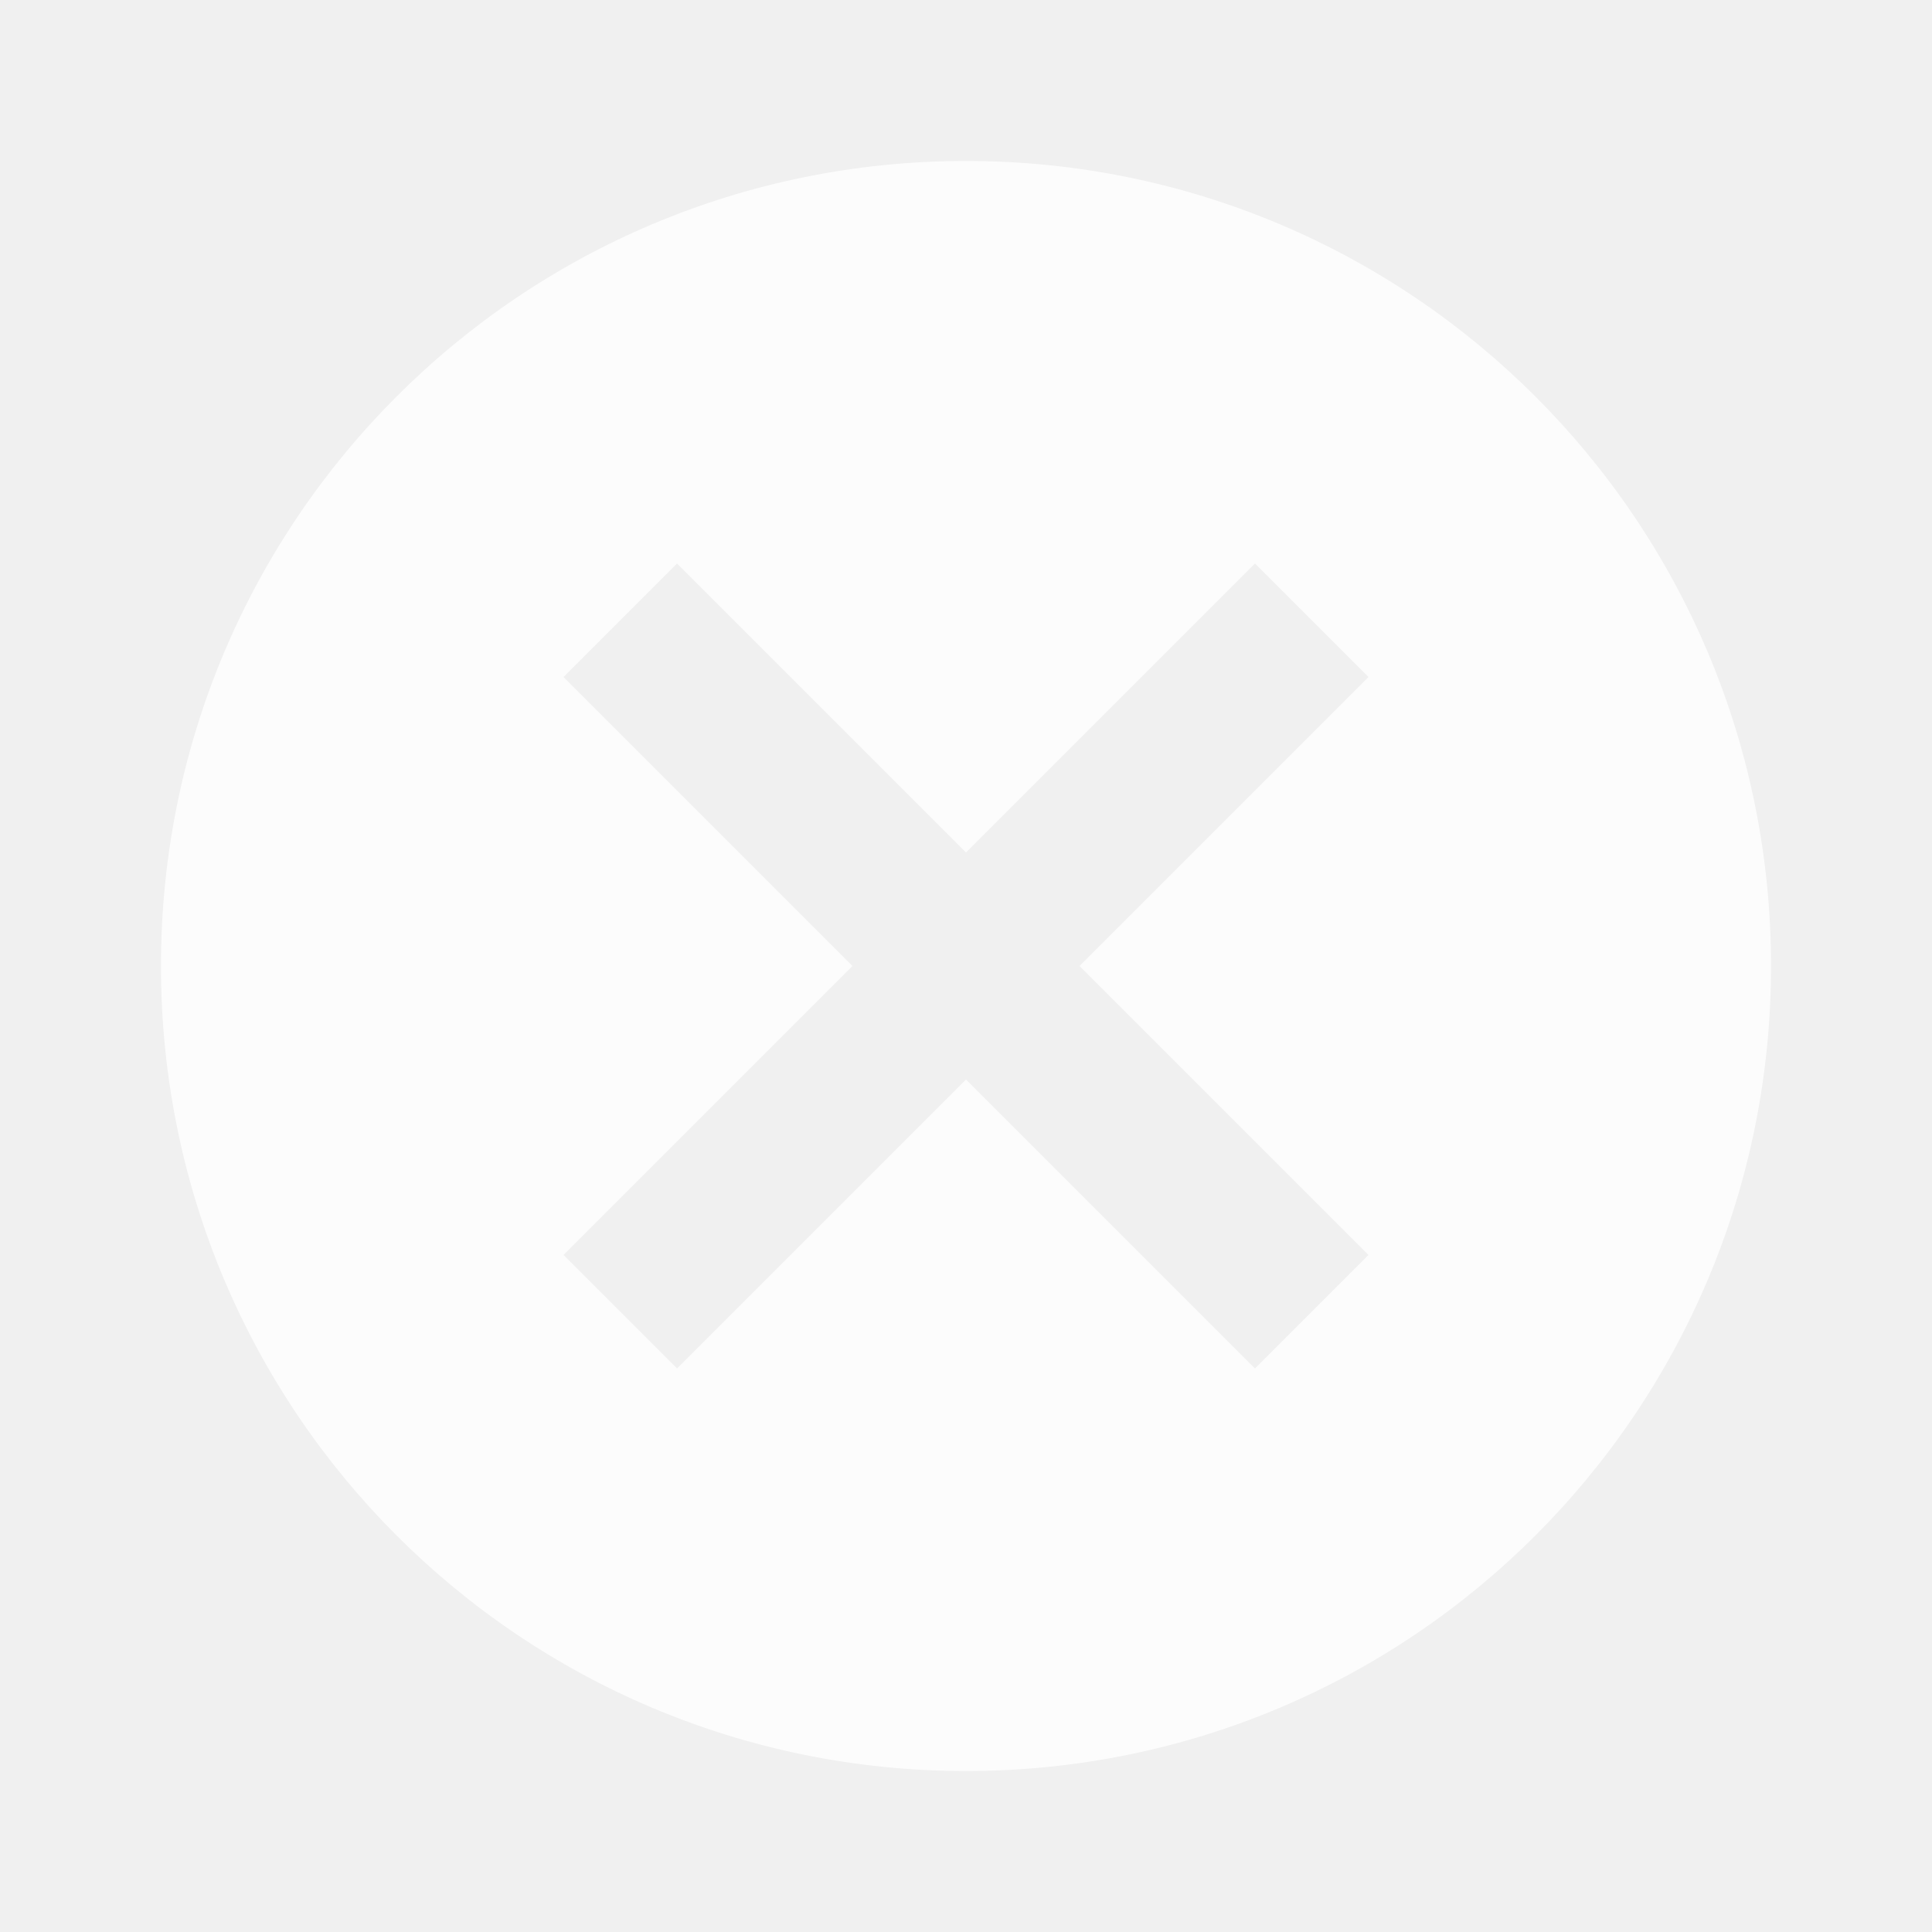
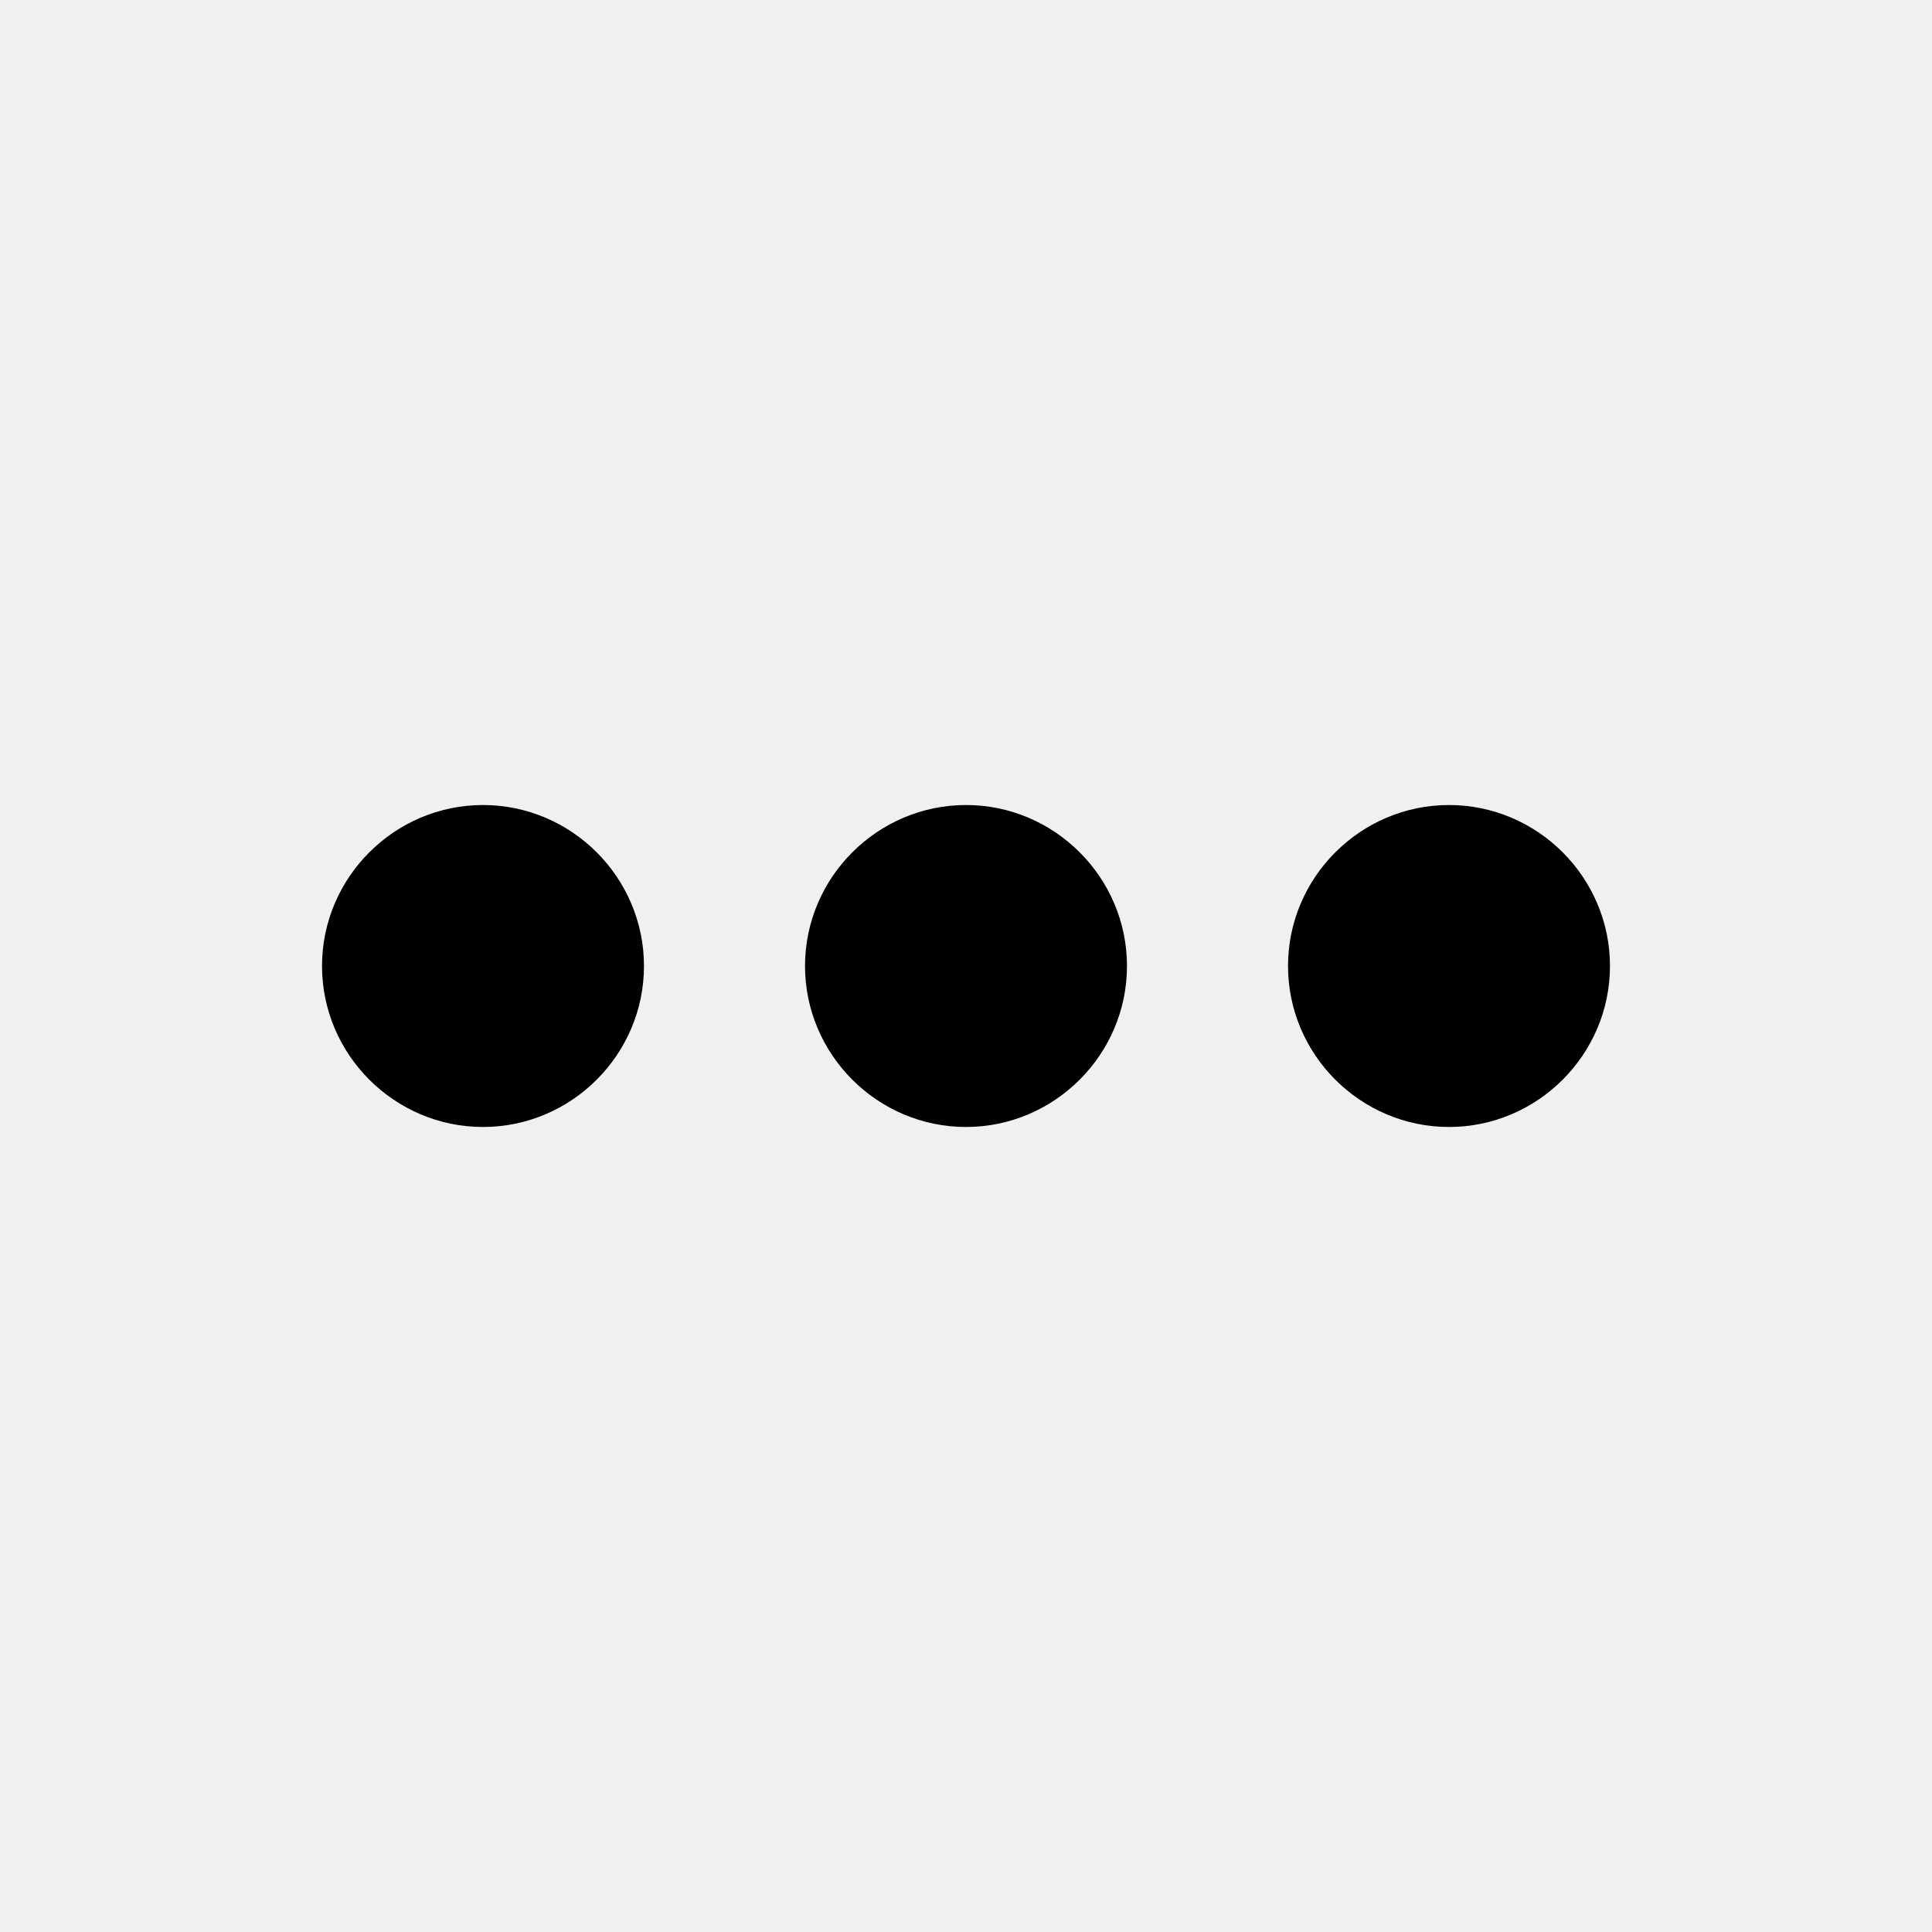
<svg xmlns="http://www.w3.org/2000/svg" width="28" height="28" viewBox="0 0 28 28" fill="none">
-   <g opacity="0.8">
-     <g clip-path="url(#clip0_1_2254)">
-       <path d="M14 2.333C7.548 2.333 2.333 7.548 2.333 14C2.333 20.452 7.548 25.667 14 25.667C20.452 25.667 25.667 20.452 25.667 14C25.667 7.548 20.452 2.333 14 2.333ZM19.833 18.188L18.188 19.833L14 15.645L9.812 19.833L8.167 18.188L12.355 14L8.167 9.812L9.812 8.167L14 12.355L18.188 8.167L19.833 9.812L15.645 14L19.833 18.188Z" fill="white" />
-     </g>
-   </g>
-   <defs>
-     <clipPath id="clip0_1_2254">
-       <rect width="28" height="28" fill="white" />
-     </clipPath>
-   </defs>
+   <path d="M18.667 14C18.667 15.283 19.717 16.333 21 16.333C22.283 16.333 23.333 15.283 23.333 14C23.333 12.717 22.283 11.667 21 11.667C19.717 11.667 18.667 12.717 18.667 14ZM16.333 14C16.333 12.717 15.283 11.667 14 11.667C12.717 11.667 11.667 12.717 11.667 14C11.667 15.283 12.717 16.333 14 16.333C15.283 16.333 16.333 15.283 16.333 14ZM9.333 14C9.333 12.717 8.283 11.667 7 11.667C5.717 11.667 4.667 12.717 4.667 14C4.667 15.283 5.717 16.333 7 16.333C8.283 16.333 9.333 15.283 9.333 14Z" fill="black" />
</svg>
